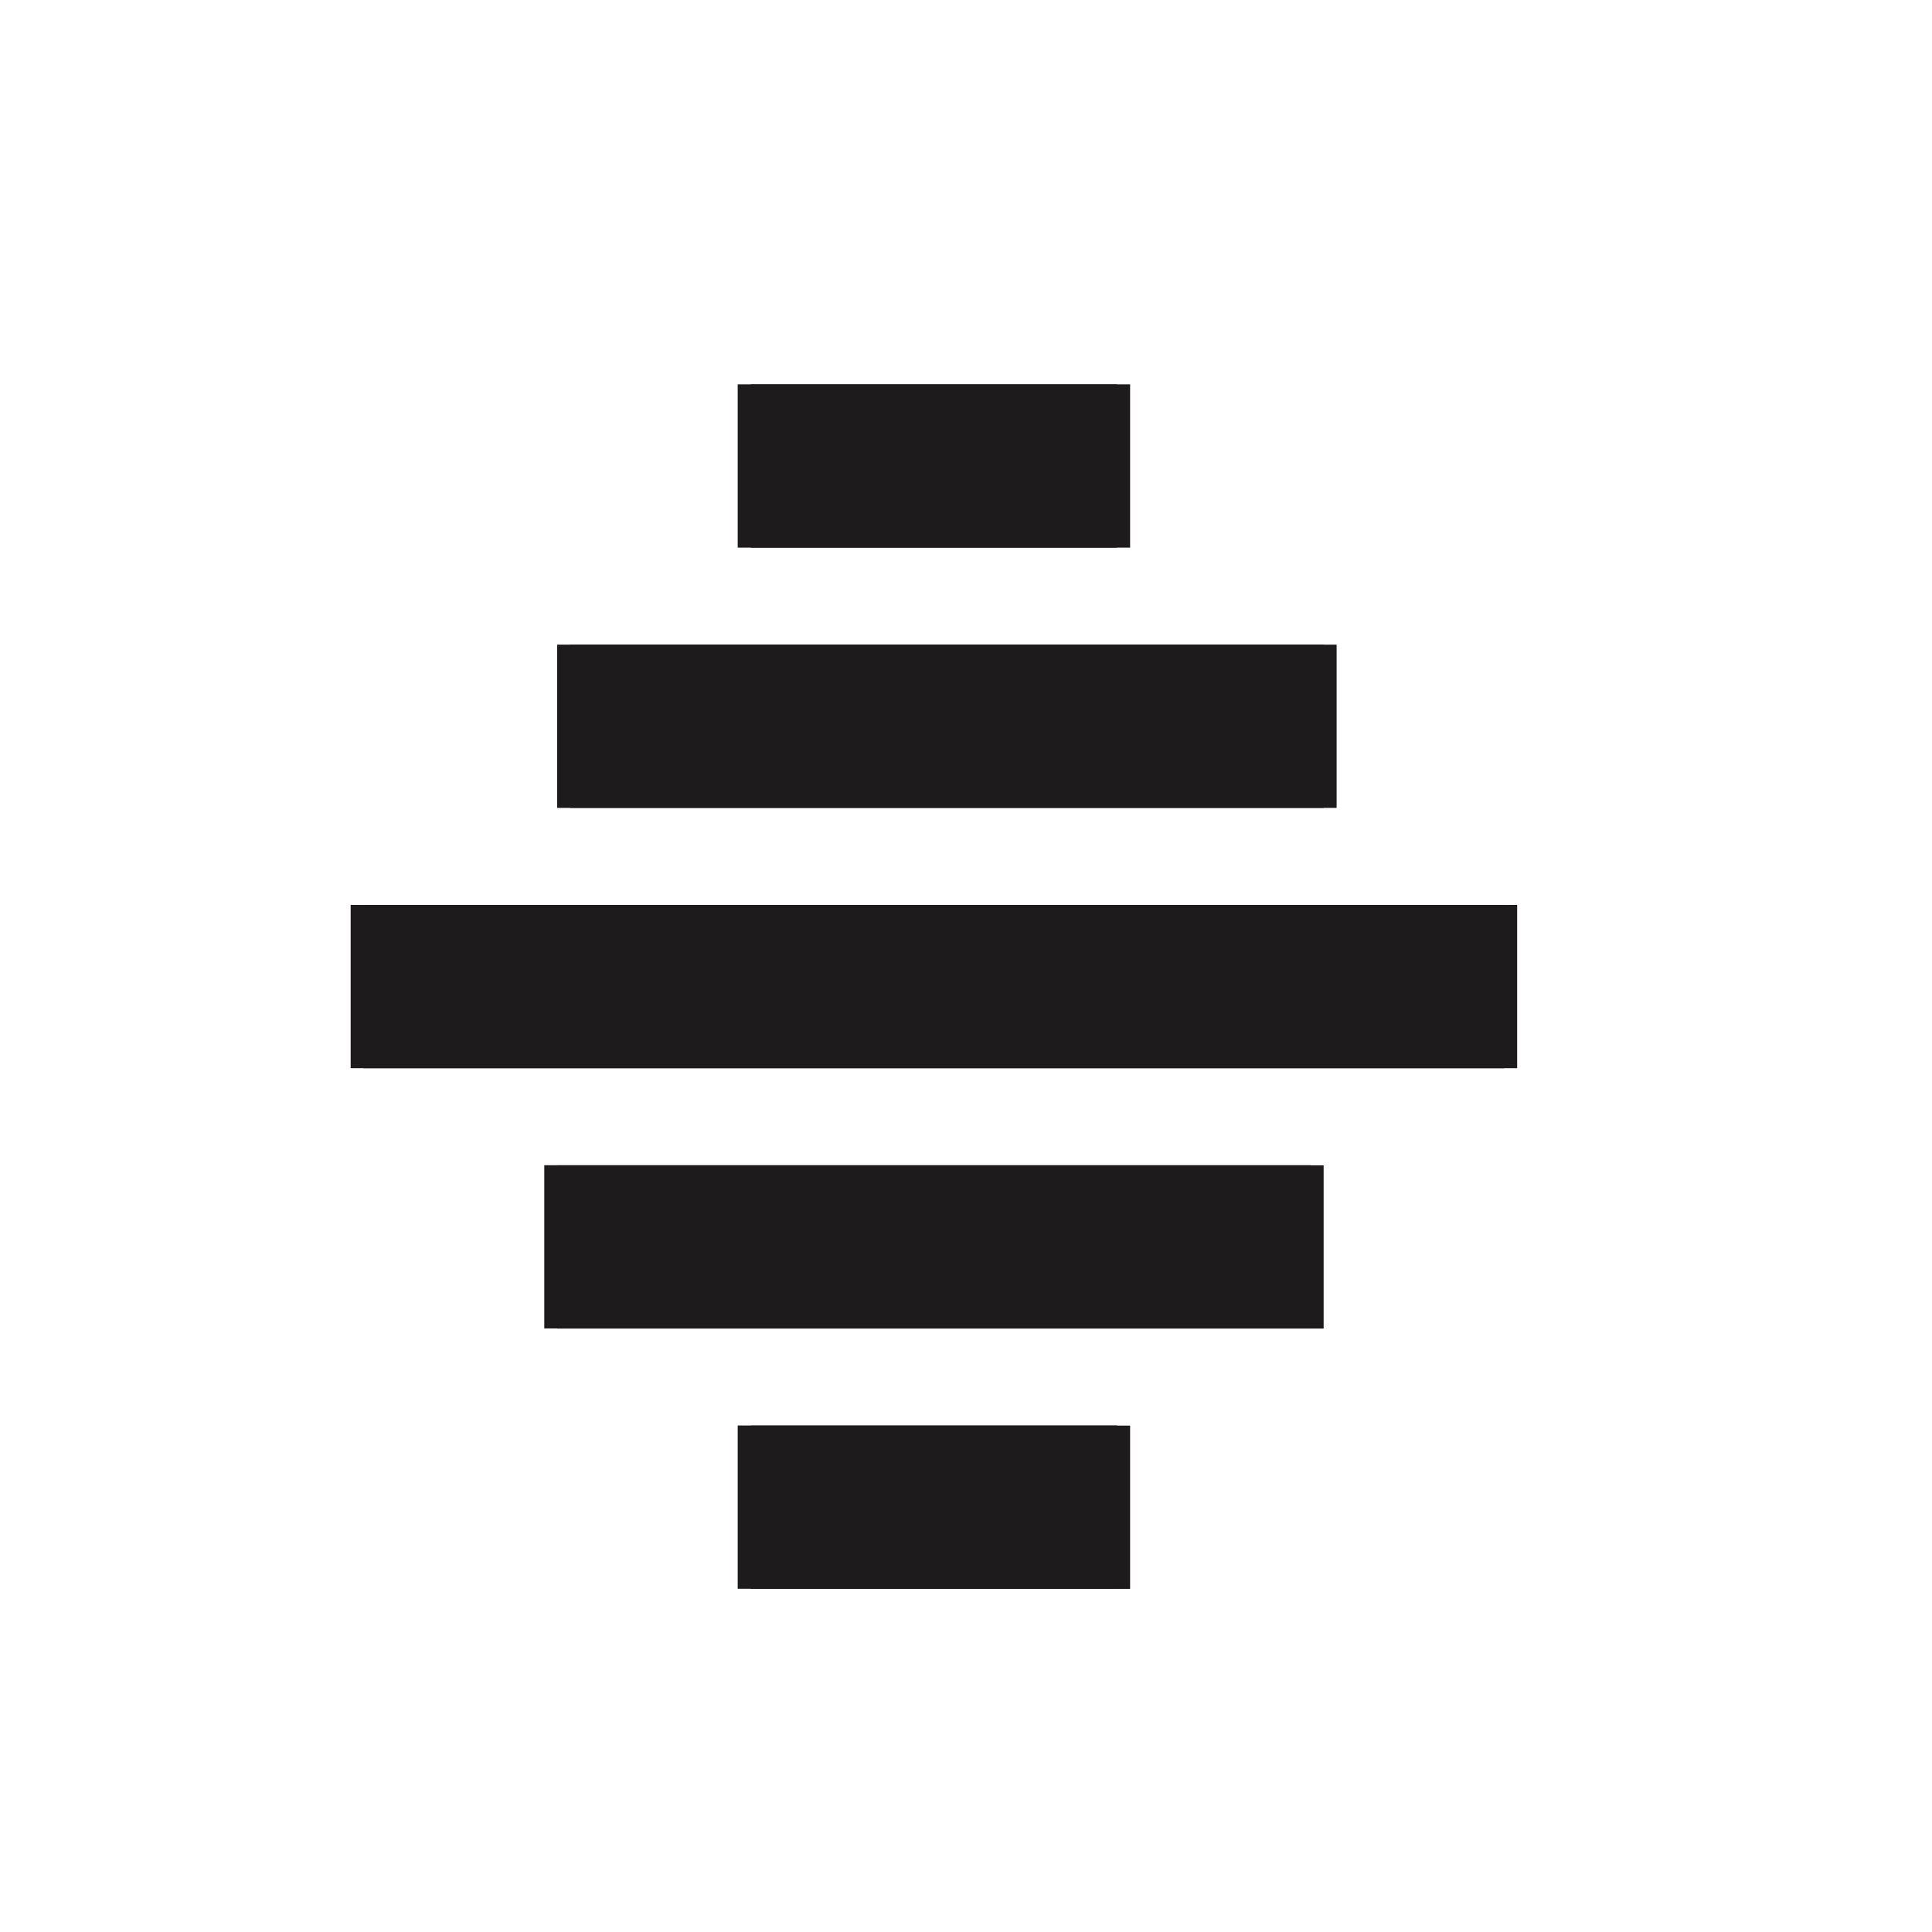
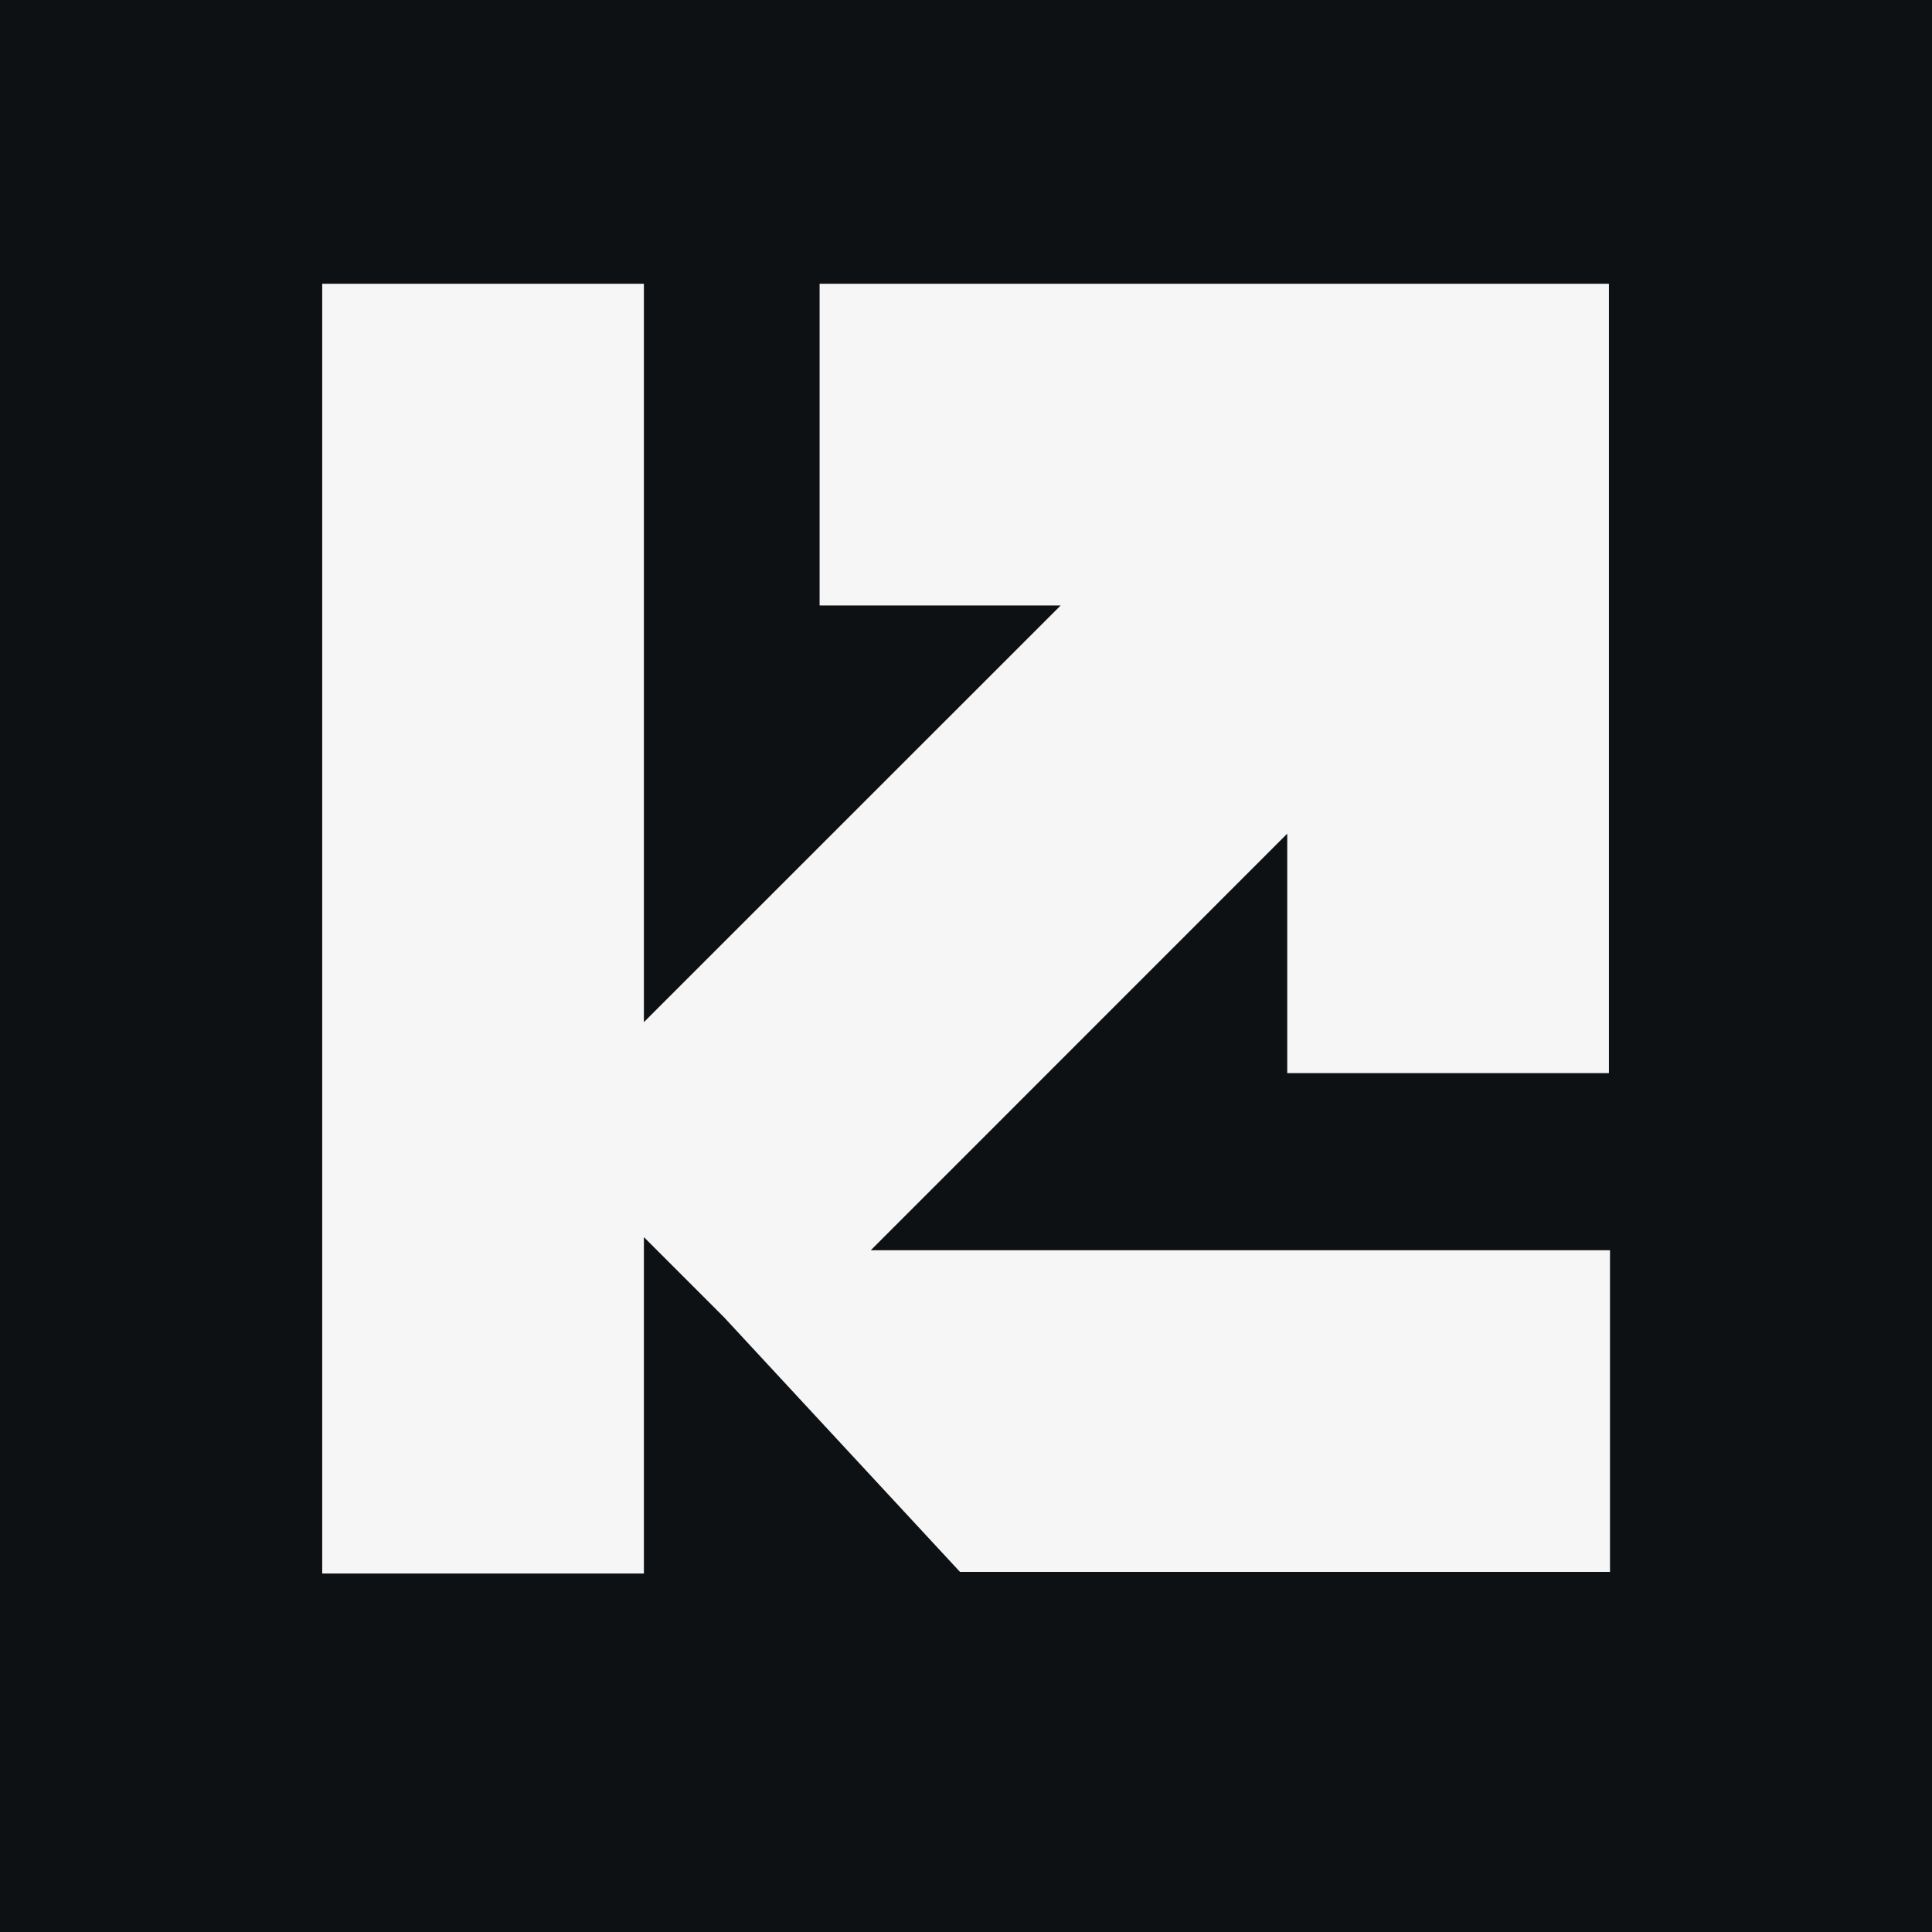
<svg xmlns="http://www.w3.org/2000/svg" id="Layer_1" data-name="Layer 1" viewBox="0 0 180 180">
  <defs>
    <style>
      .cls-1 {
-         fill: #1d1b1c;
+         fill: #0e1114;
+       }
+ 
+       .cls-2 {
+         fill: #f6f6f6;
      }
    </style>
  </defs>
-   <rect class="cls-1" x="78.8" y="25.74" width="15.21" height="35.35" transform="translate(129.82 -42.99) rotate(90)" />
-   <rect class="cls-1" x="78.8" y="122.75" width="15.21" height="35.35" transform="translate(226.83 54.01) rotate(90)" />
-   <rect class="cls-1" x="78.8" y="80.46" width="15.21" height="71.41" transform="translate(202.58 29.76) rotate(90)" />
-   <rect class="cls-1" x="80.01" y="31.96" width="15.21" height="71.41" transform="translate(155.28 -19.95) rotate(90)" />
-   <rect class="cls-1" x="78.8" y="38.18" width="15.21" height="107.48" transform="translate(178.33 5.51) rotate(90)" />
-   <rect class="cls-1" x="80.01" y="25.74" width="15.21" height="35.35" transform="translate(131.03 -44.2) rotate(90)" />
-   <rect class="cls-1" x="80.01" y="122.75" width="15.21" height="35.35" transform="translate(228.04 52.81) rotate(90)" />
-   <rect class="cls-1" x="80.01" y="80.46" width="15.21" height="71.41" transform="translate(203.78 28.56) rotate(90)" />
-   <rect class="cls-1" x="81.21" y="31.96" width="15.21" height="71.41" transform="translate(156.49 -21.15) rotate(90)" />
-   <rect class="cls-1" x="80.01" y="38.18" width="15.21" height="107.48" transform="translate(179.53 4.3) rotate(90)" />
+   <rect class="cls-1" width="180" height="180" />
+   <path class="cls-2" d="M81.13,116.48l38.8-38.81v22.31h29.97V26.44h-73.54v29.97h22.46l-38.83,38.82V26.44h-29.97v120.16h29.97v-31.34l7.46,7.46,21.99,23.73h60.56v-29.97h-68.86Z" />
</svg>
